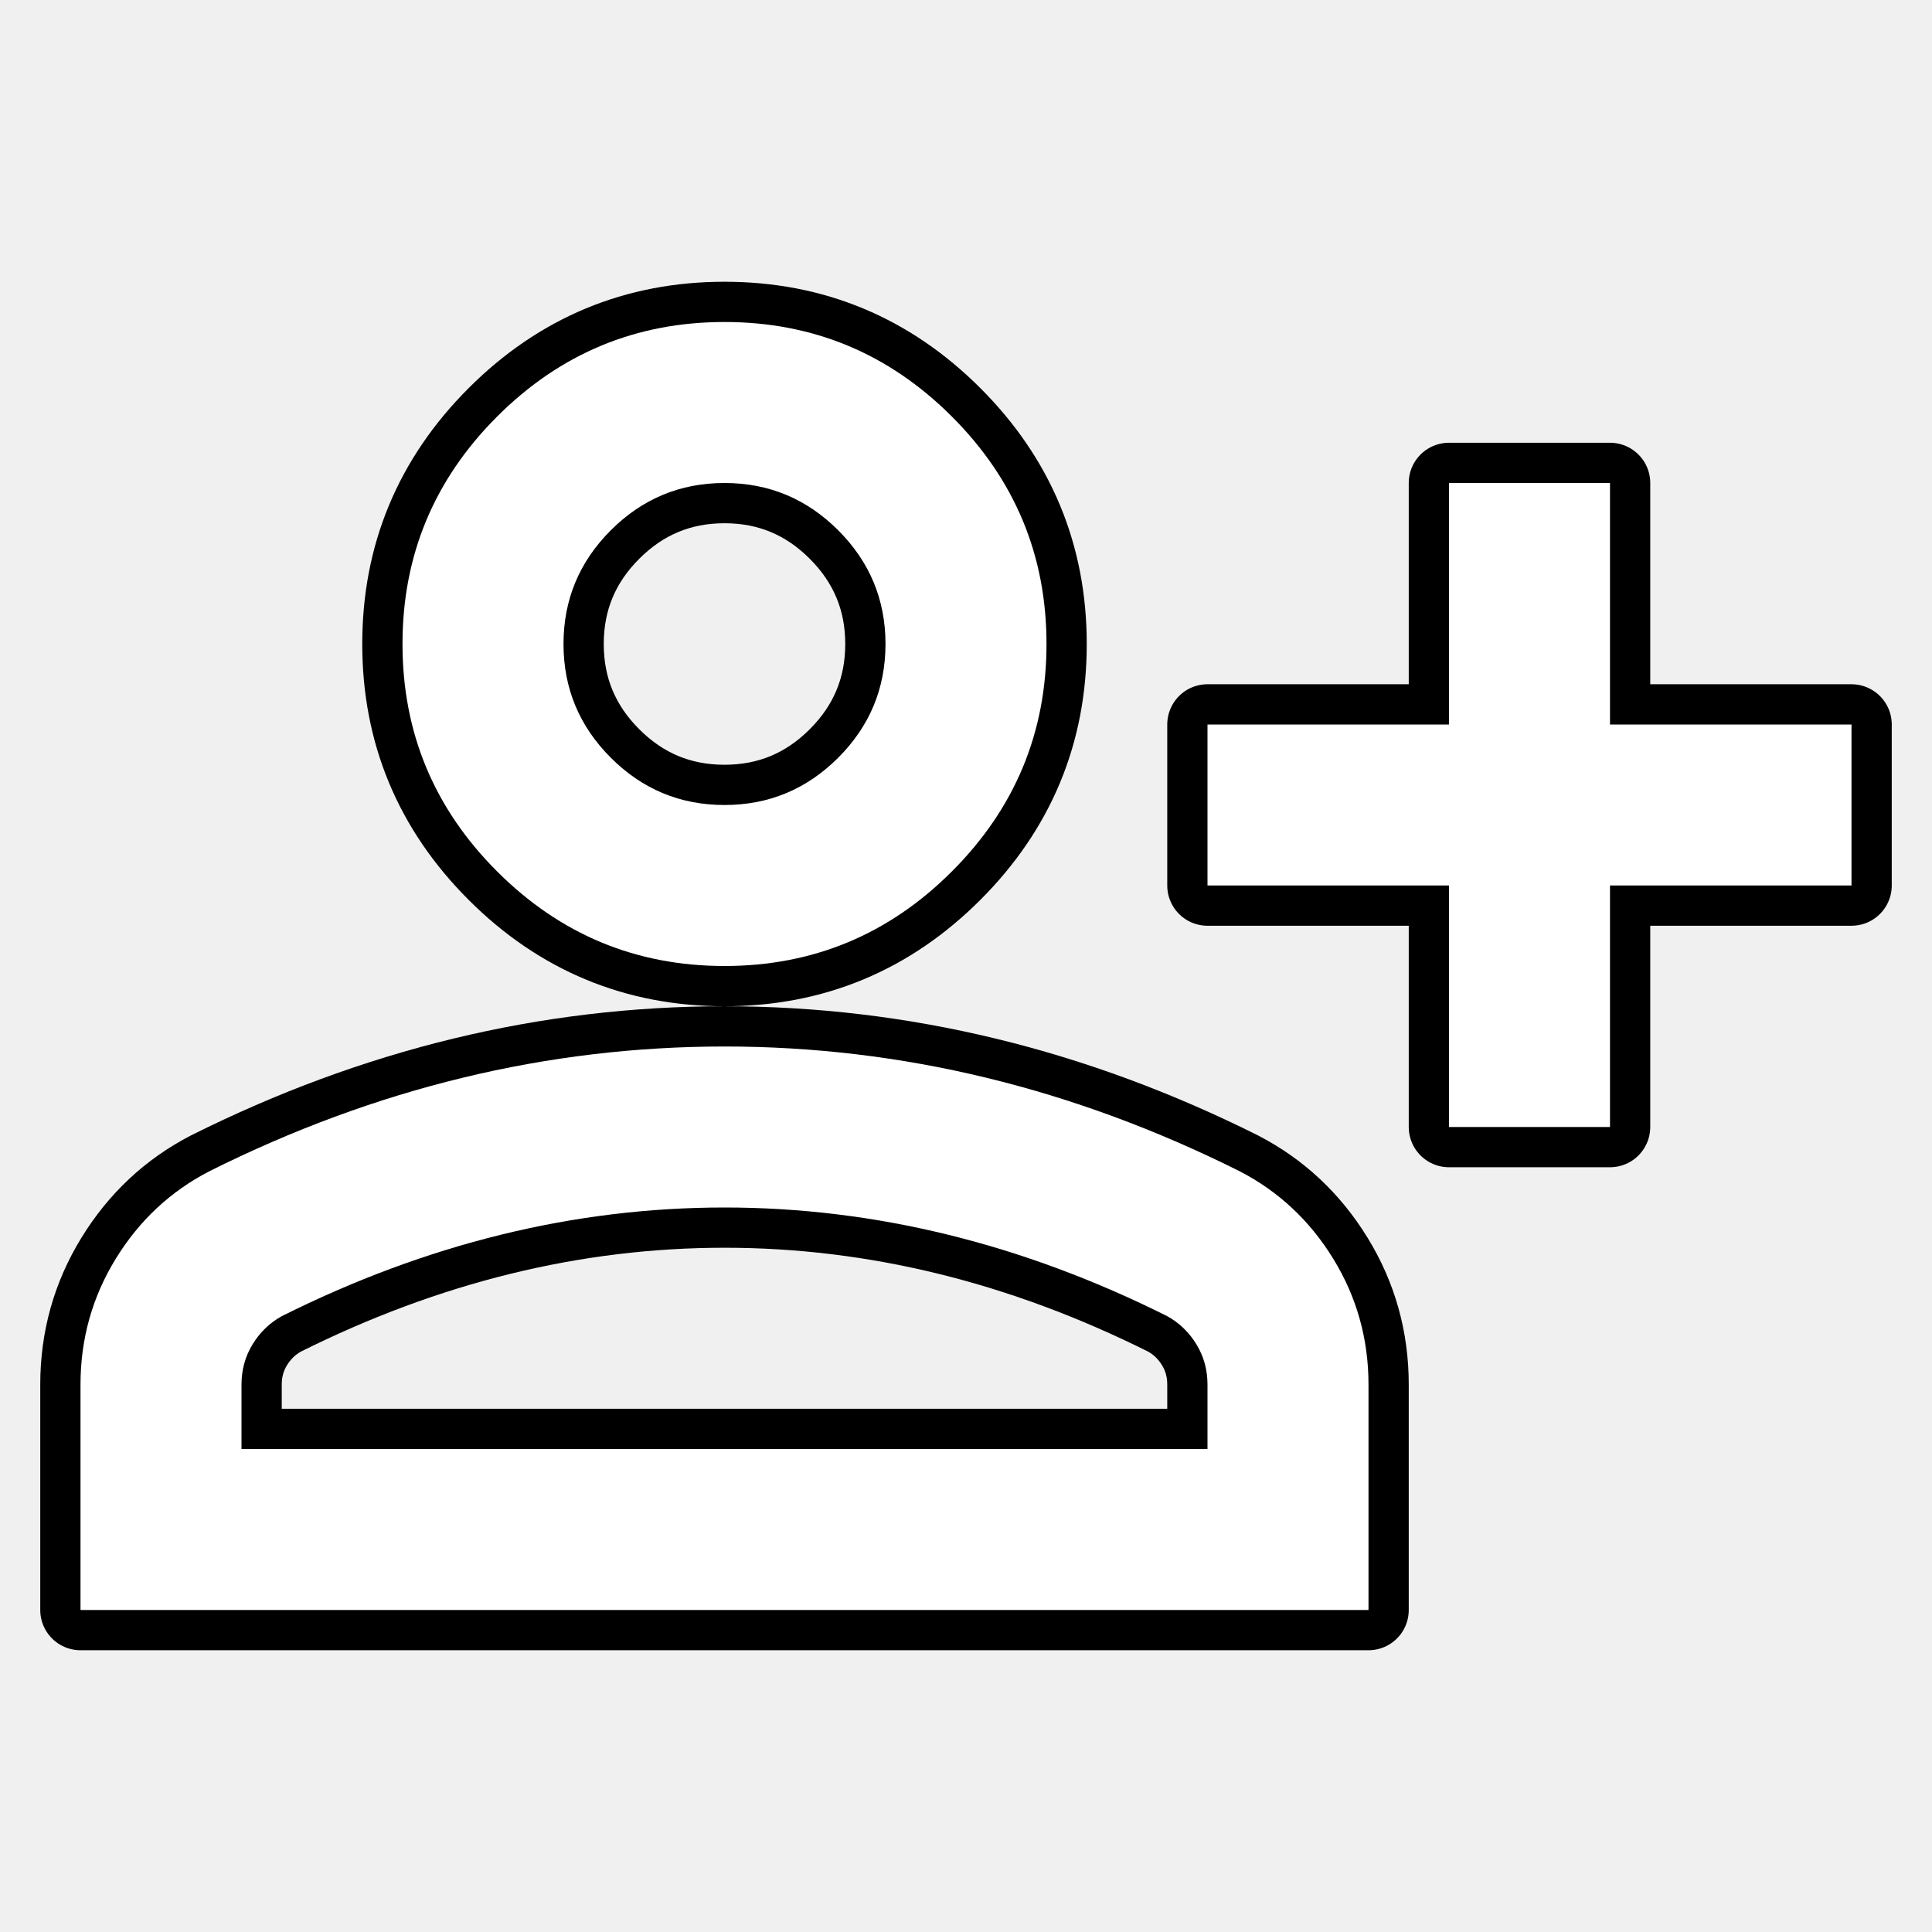
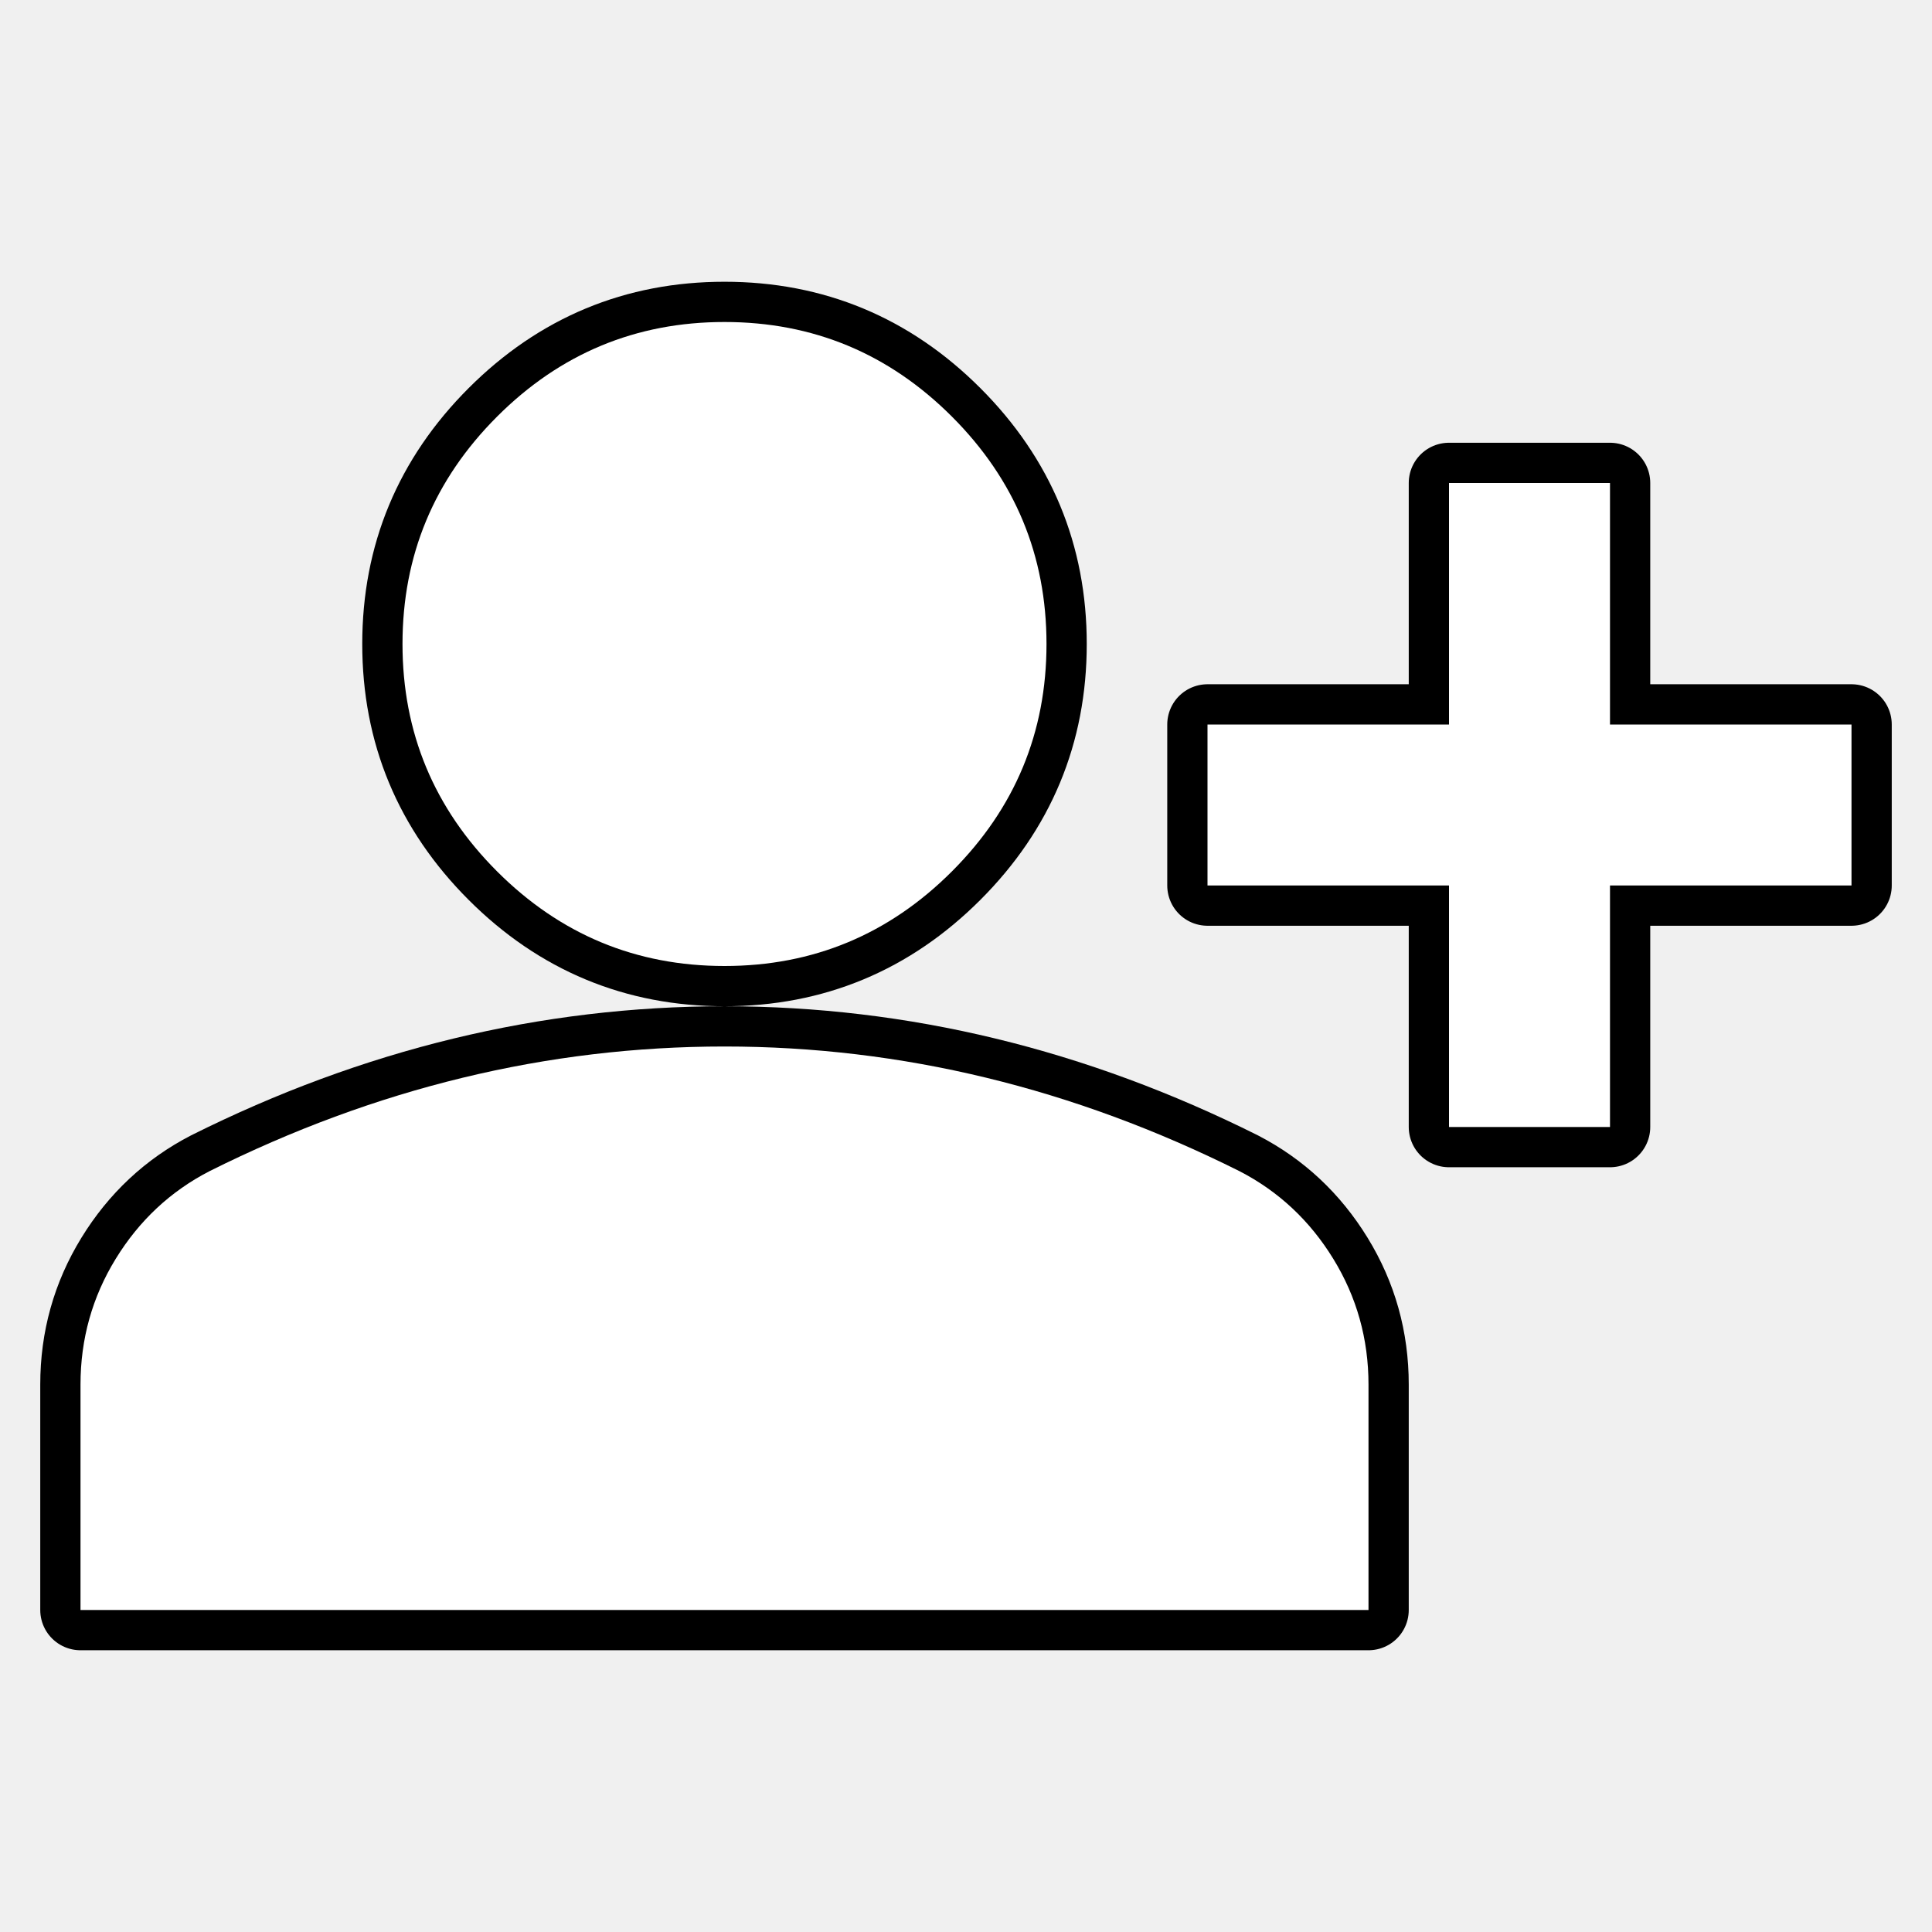
<svg xmlns="http://www.w3.org/2000/svg" height="16" width="16" viewBox="0 -960 960 960">
-   <path d="M720-400v-120H600v-80h120v-120h80v120h120v80H800v120h-80Zm-360-80q-66 0-113-47t-47-113q0-66 47-113t113-47q66 0 113 47t47 113q0 66-47 113t-113 47ZM40-160v-112q0-34 17.5-62.5T104-378q62-31 126-46.5T360-440q66 0 130 15.5T616-378q29 15 46.5 43.5T680-272v112H40Zm80-80h480v-32q0-11-5.5-20T580-306q-54-27-109-40.5T360-360q-56 0-111 13.5T140-306q-9 5-14.5 14t-5.5 20v32Zm240-320q33 0 56.5-23.5T440-640q0-33-23.5-56.5T360-720q-33 0-56.5 23.5T280-640q0 33 23.5 56.5T360-560Zm0-80Zm0 400Z" fill="#fff" stroke="#000" stroke-width="40" stroke-linejoin="round" paint-order="stroke fill" />
+   <path d="M720-400v-120H600v-80h120v-120h80v120h120v80H800v120h-80Zm-360-80q-66 0-113-47t-47-113q0-66 47-113t113-47q66 0 113 47t47 113q0 66-47 113t-113 47ZM40-160v-112q0-34 17.5-62.5T104-378q62-31 126-46.5T360-440q66 0 130 15.5T616-378q29 15 46.5 43.5T680-272v112H40Z" fill="#fff" stroke="#000" stroke-width="40" stroke-linejoin="round" paint-order="stroke fill" />
</svg>
